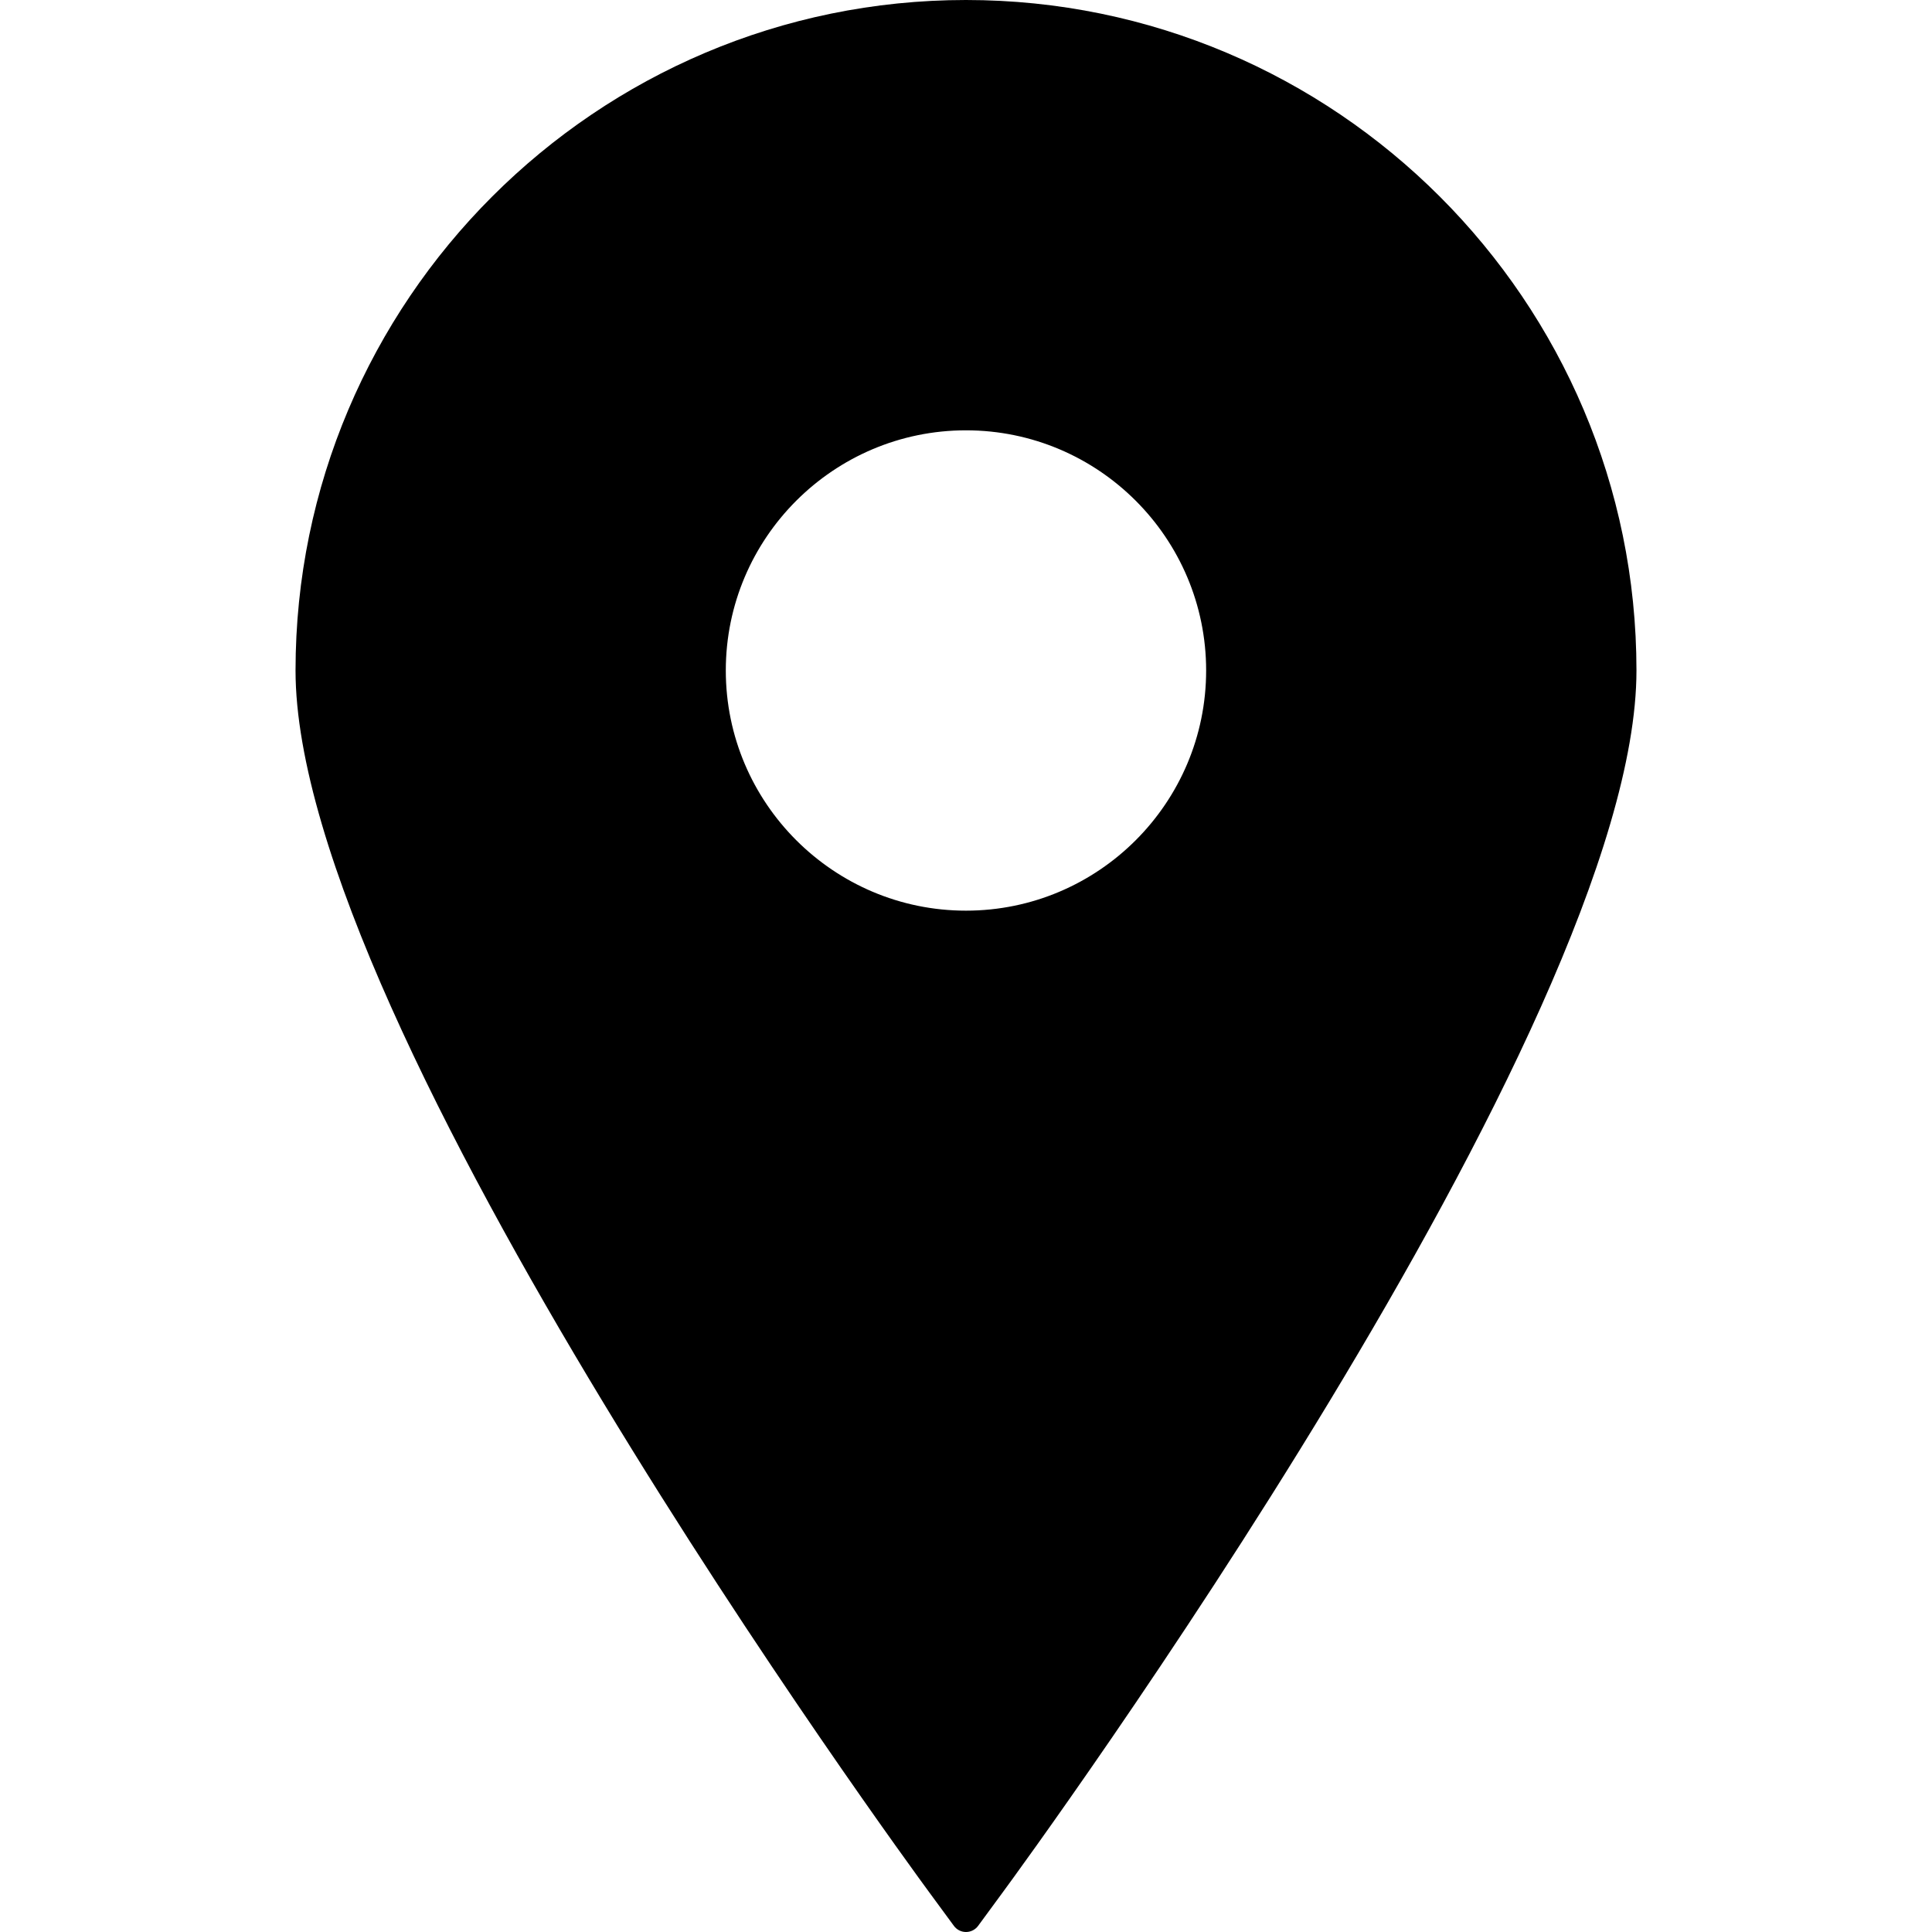
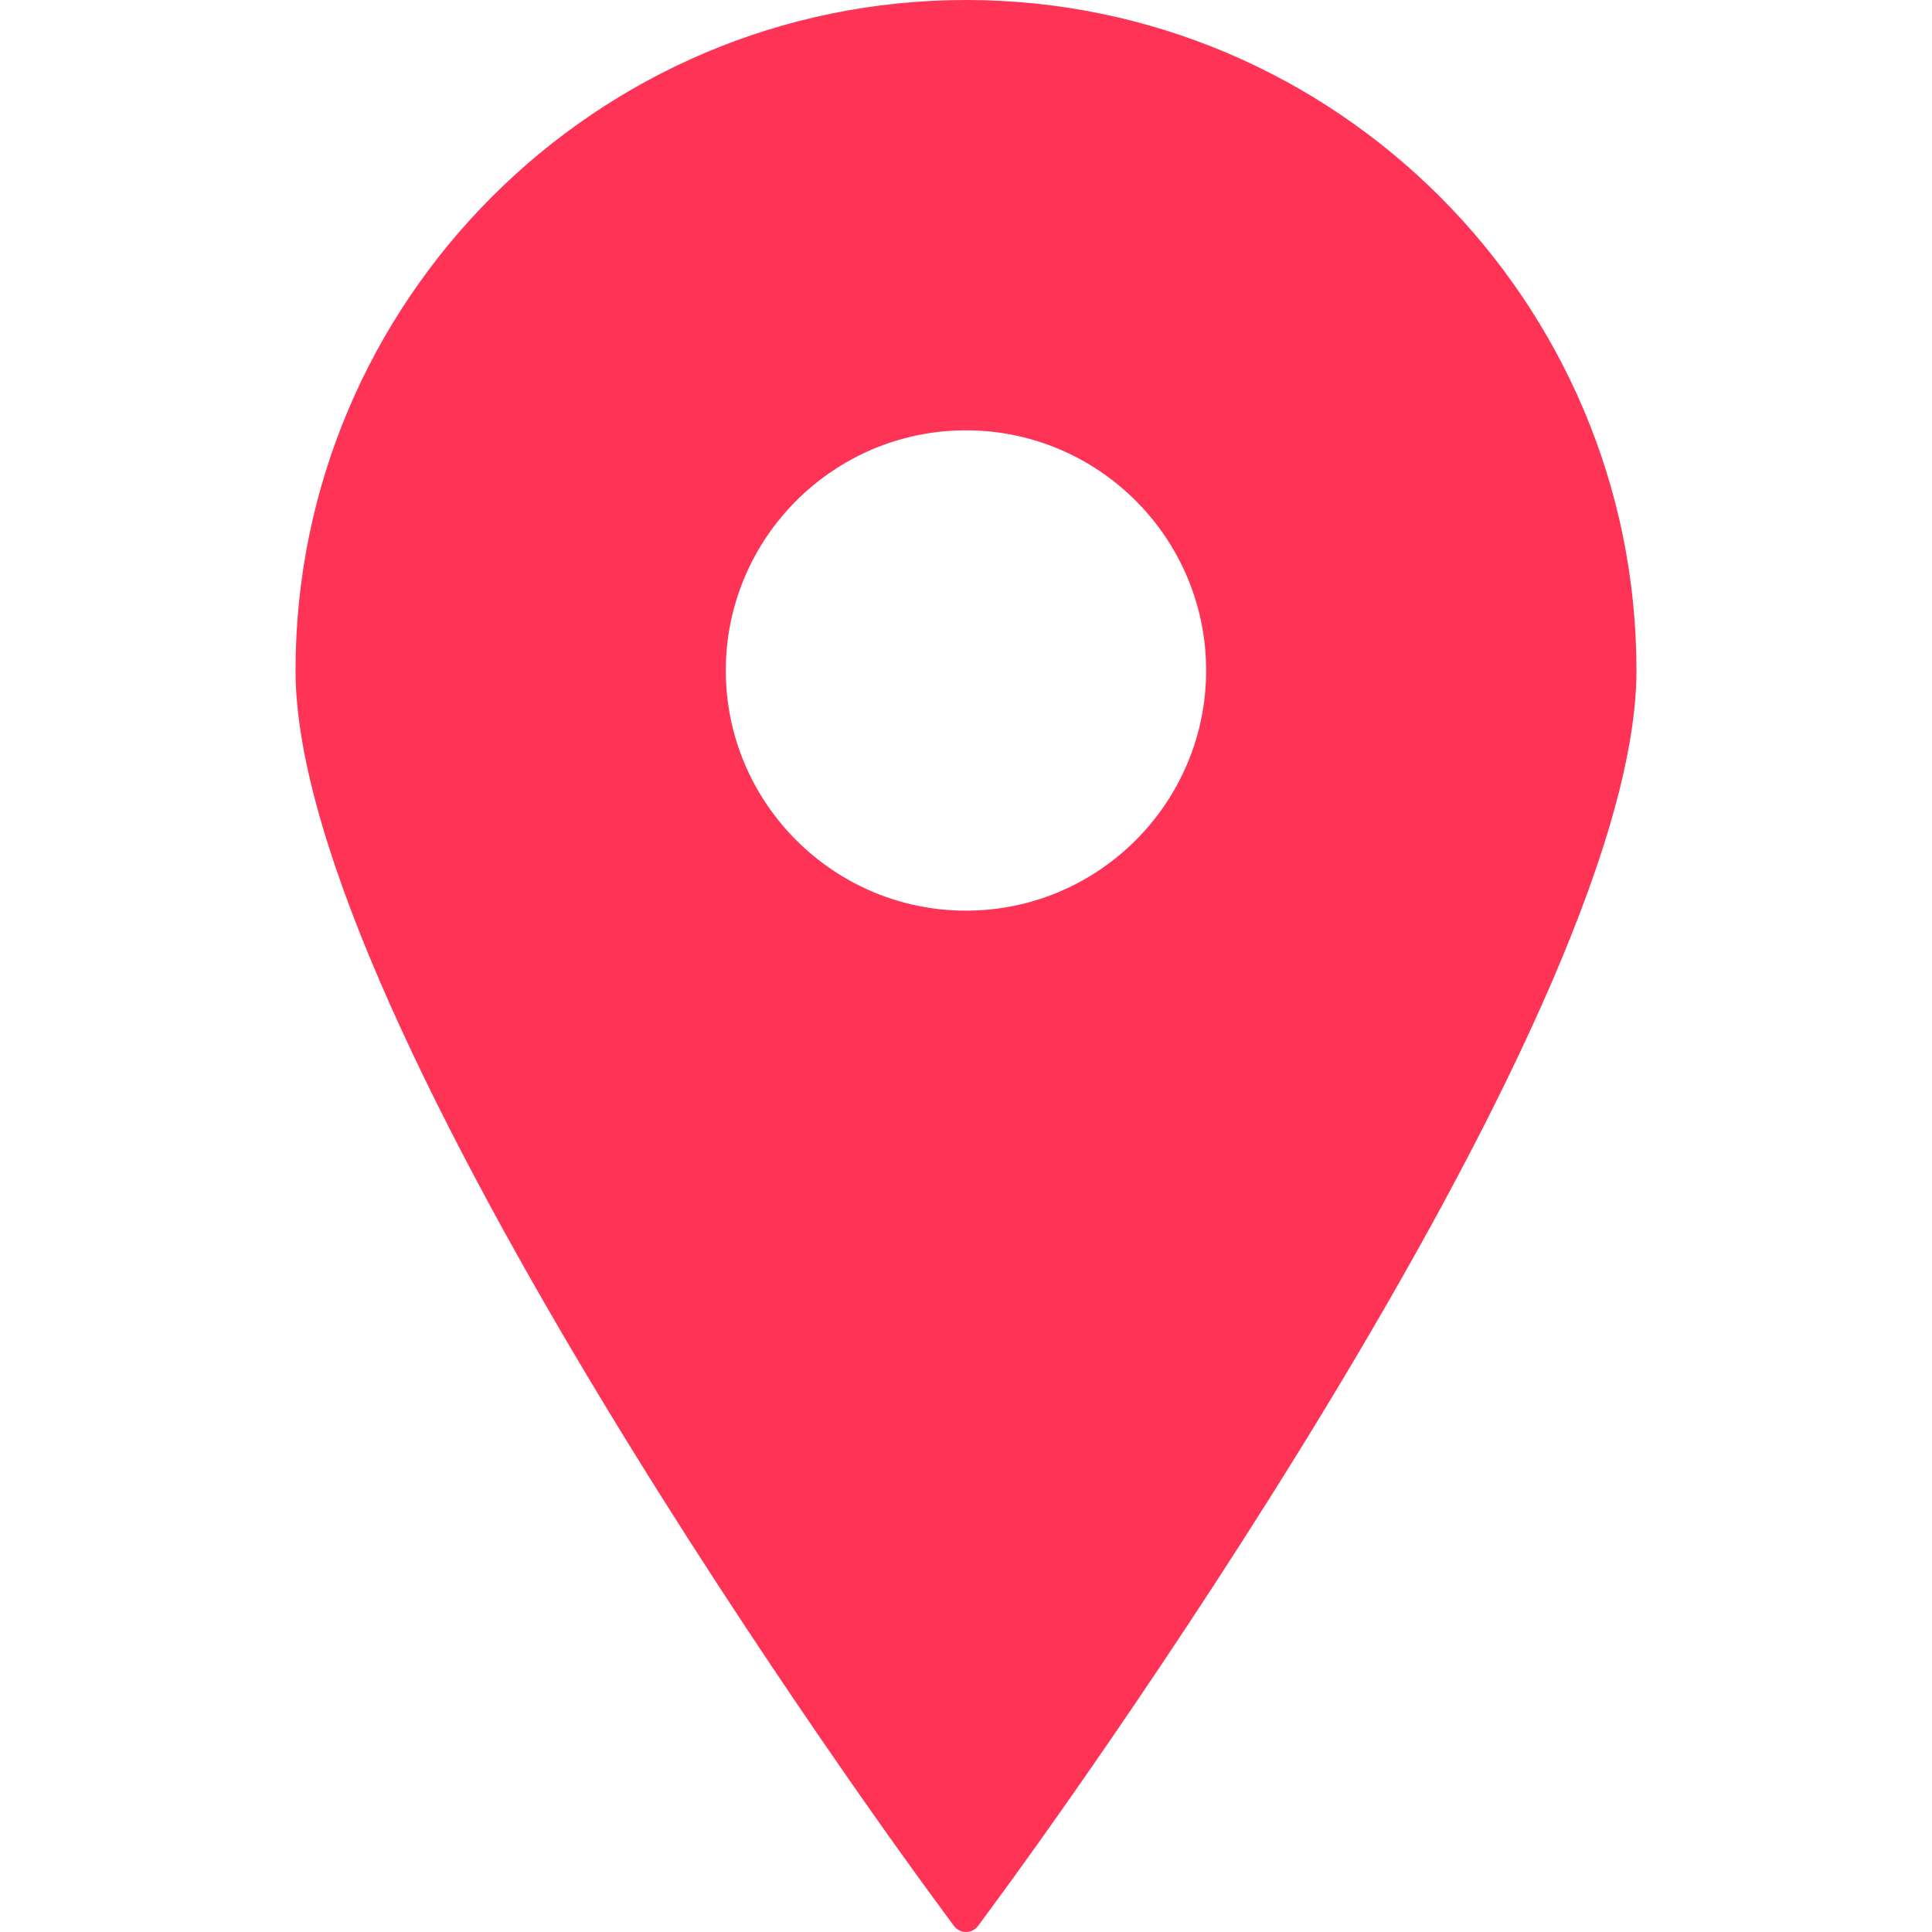
<svg xmlns="http://www.w3.org/2000/svg" version="1.1" id="Capa_1" x="0px" y="0px" width="395.71px" height="395.71px" viewBox="0 0 395.71 395.71" style="enable-background:new 0 0 395.71 395.71;" xml:space="preserve">
  <g>
-     <path d="M197.849,0C122.131,0,60.531,61.609,60.531,137.329c0,72.887,124.591,243.177,129.896,250.388l4.951,6.738   c0.579,0.792,1.501,1.255,2.471,1.255c0.985,0,1.901-0.463,2.486-1.255l4.948-6.738c5.308-7.211,129.896-177.501,129.896-250.388   C335.179,61.609,273.569,0,197.849,0z M197.849,88.138c27.13,0,49.191,22.062,49.191,49.191c0,27.115-22.062,49.191-49.191,49.191   c-27.114,0-49.191-22.076-49.191-49.191C148.658,110.2,170.734,88.138,197.849,88.138z" />
+     <path fill="#FF3355" d="M197.849,0C122.131,0,60.531,61.609,60.531,137.329c0,72.887,124.591,243.177,129.896,250.388l4.951,6.738   c0.579,0.792,1.501,1.255,2.471,1.255c0.985,0,1.901-0.463,2.486-1.255l4.948-6.738c5.308-7.211,129.896-177.501,129.896-250.388   C335.179,61.609,273.569,0,197.849,0z M197.849,88.138c27.13,0,49.191,22.062,49.191,49.191c0,27.115-22.062,49.191-49.191,49.191   c-27.114,0-49.191-22.076-49.191-49.191C148.658,110.2,170.734,88.138,197.849,88.138z" />
  </g>
  <g>
</g>
  <g>
</g>
  <g>
</g>
  <g>
</g>
  <g>
</g>
  <g>
</g>
  <g>
</g>
  <g>
</g>
  <g>
</g>
  <g>
</g>
  <g>
</g>
  <g>
</g>
  <g>
</g>
  <g>
</g>
  <g>
</g>
</svg>
